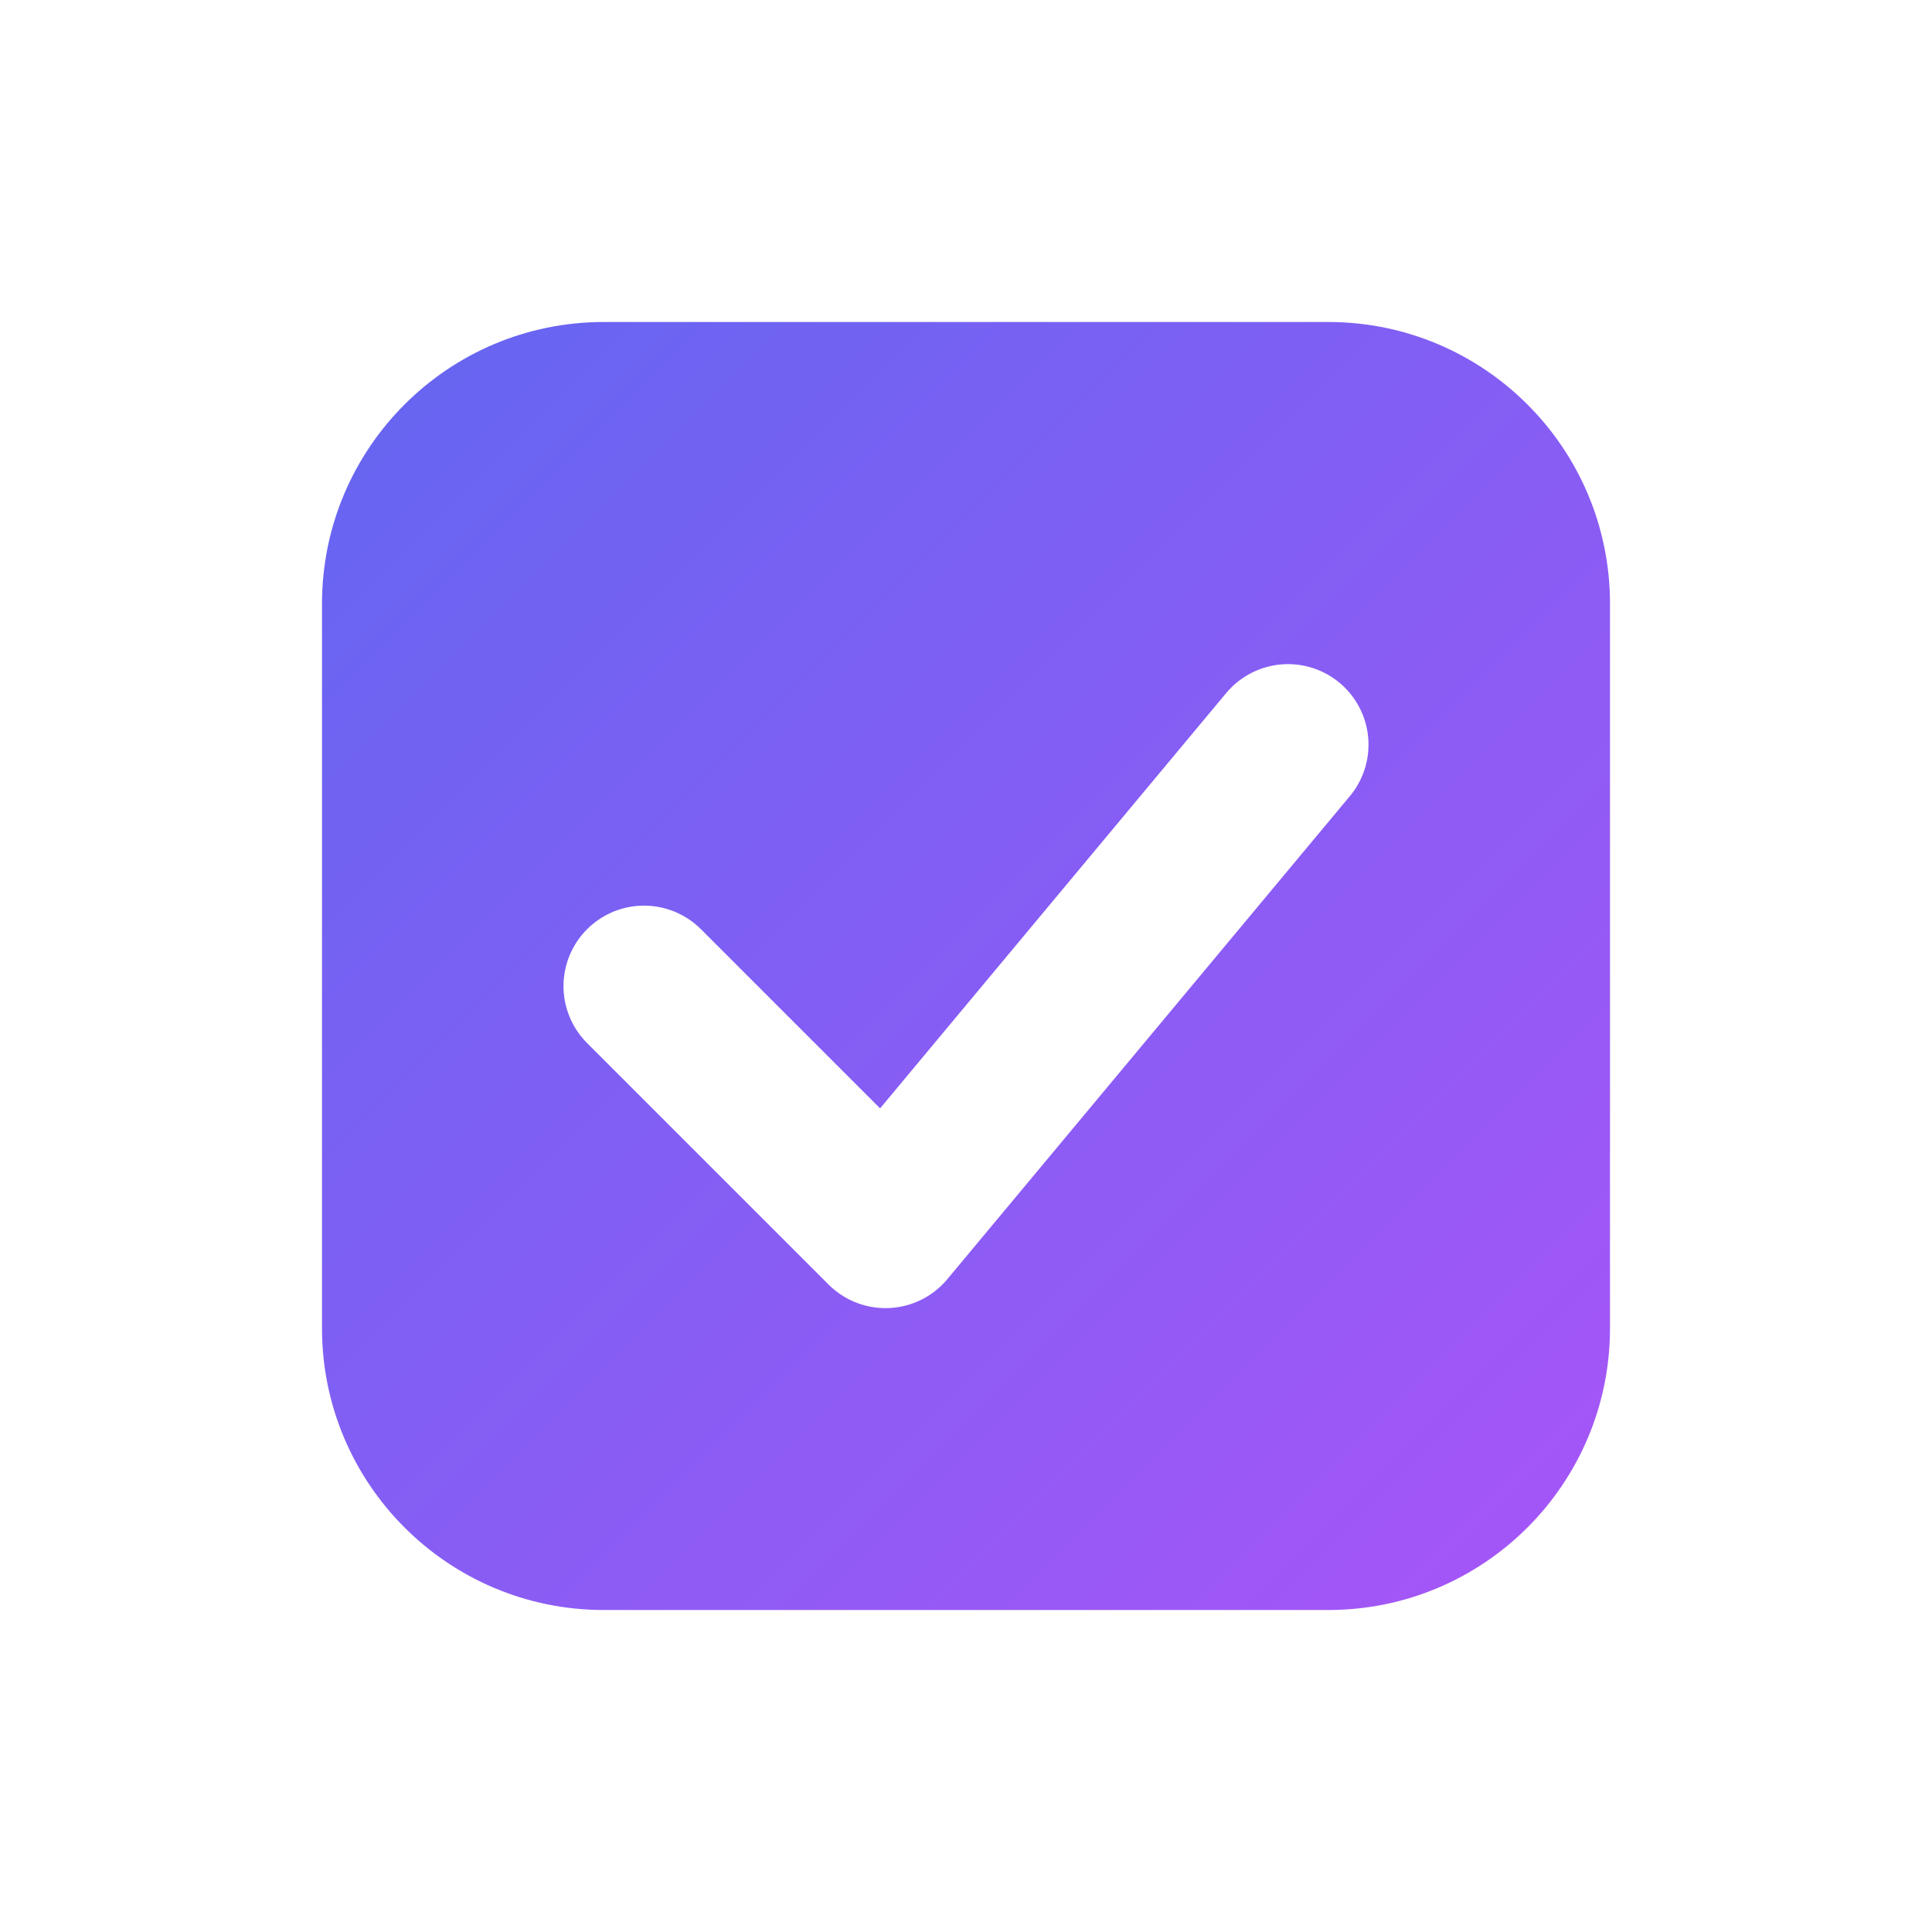
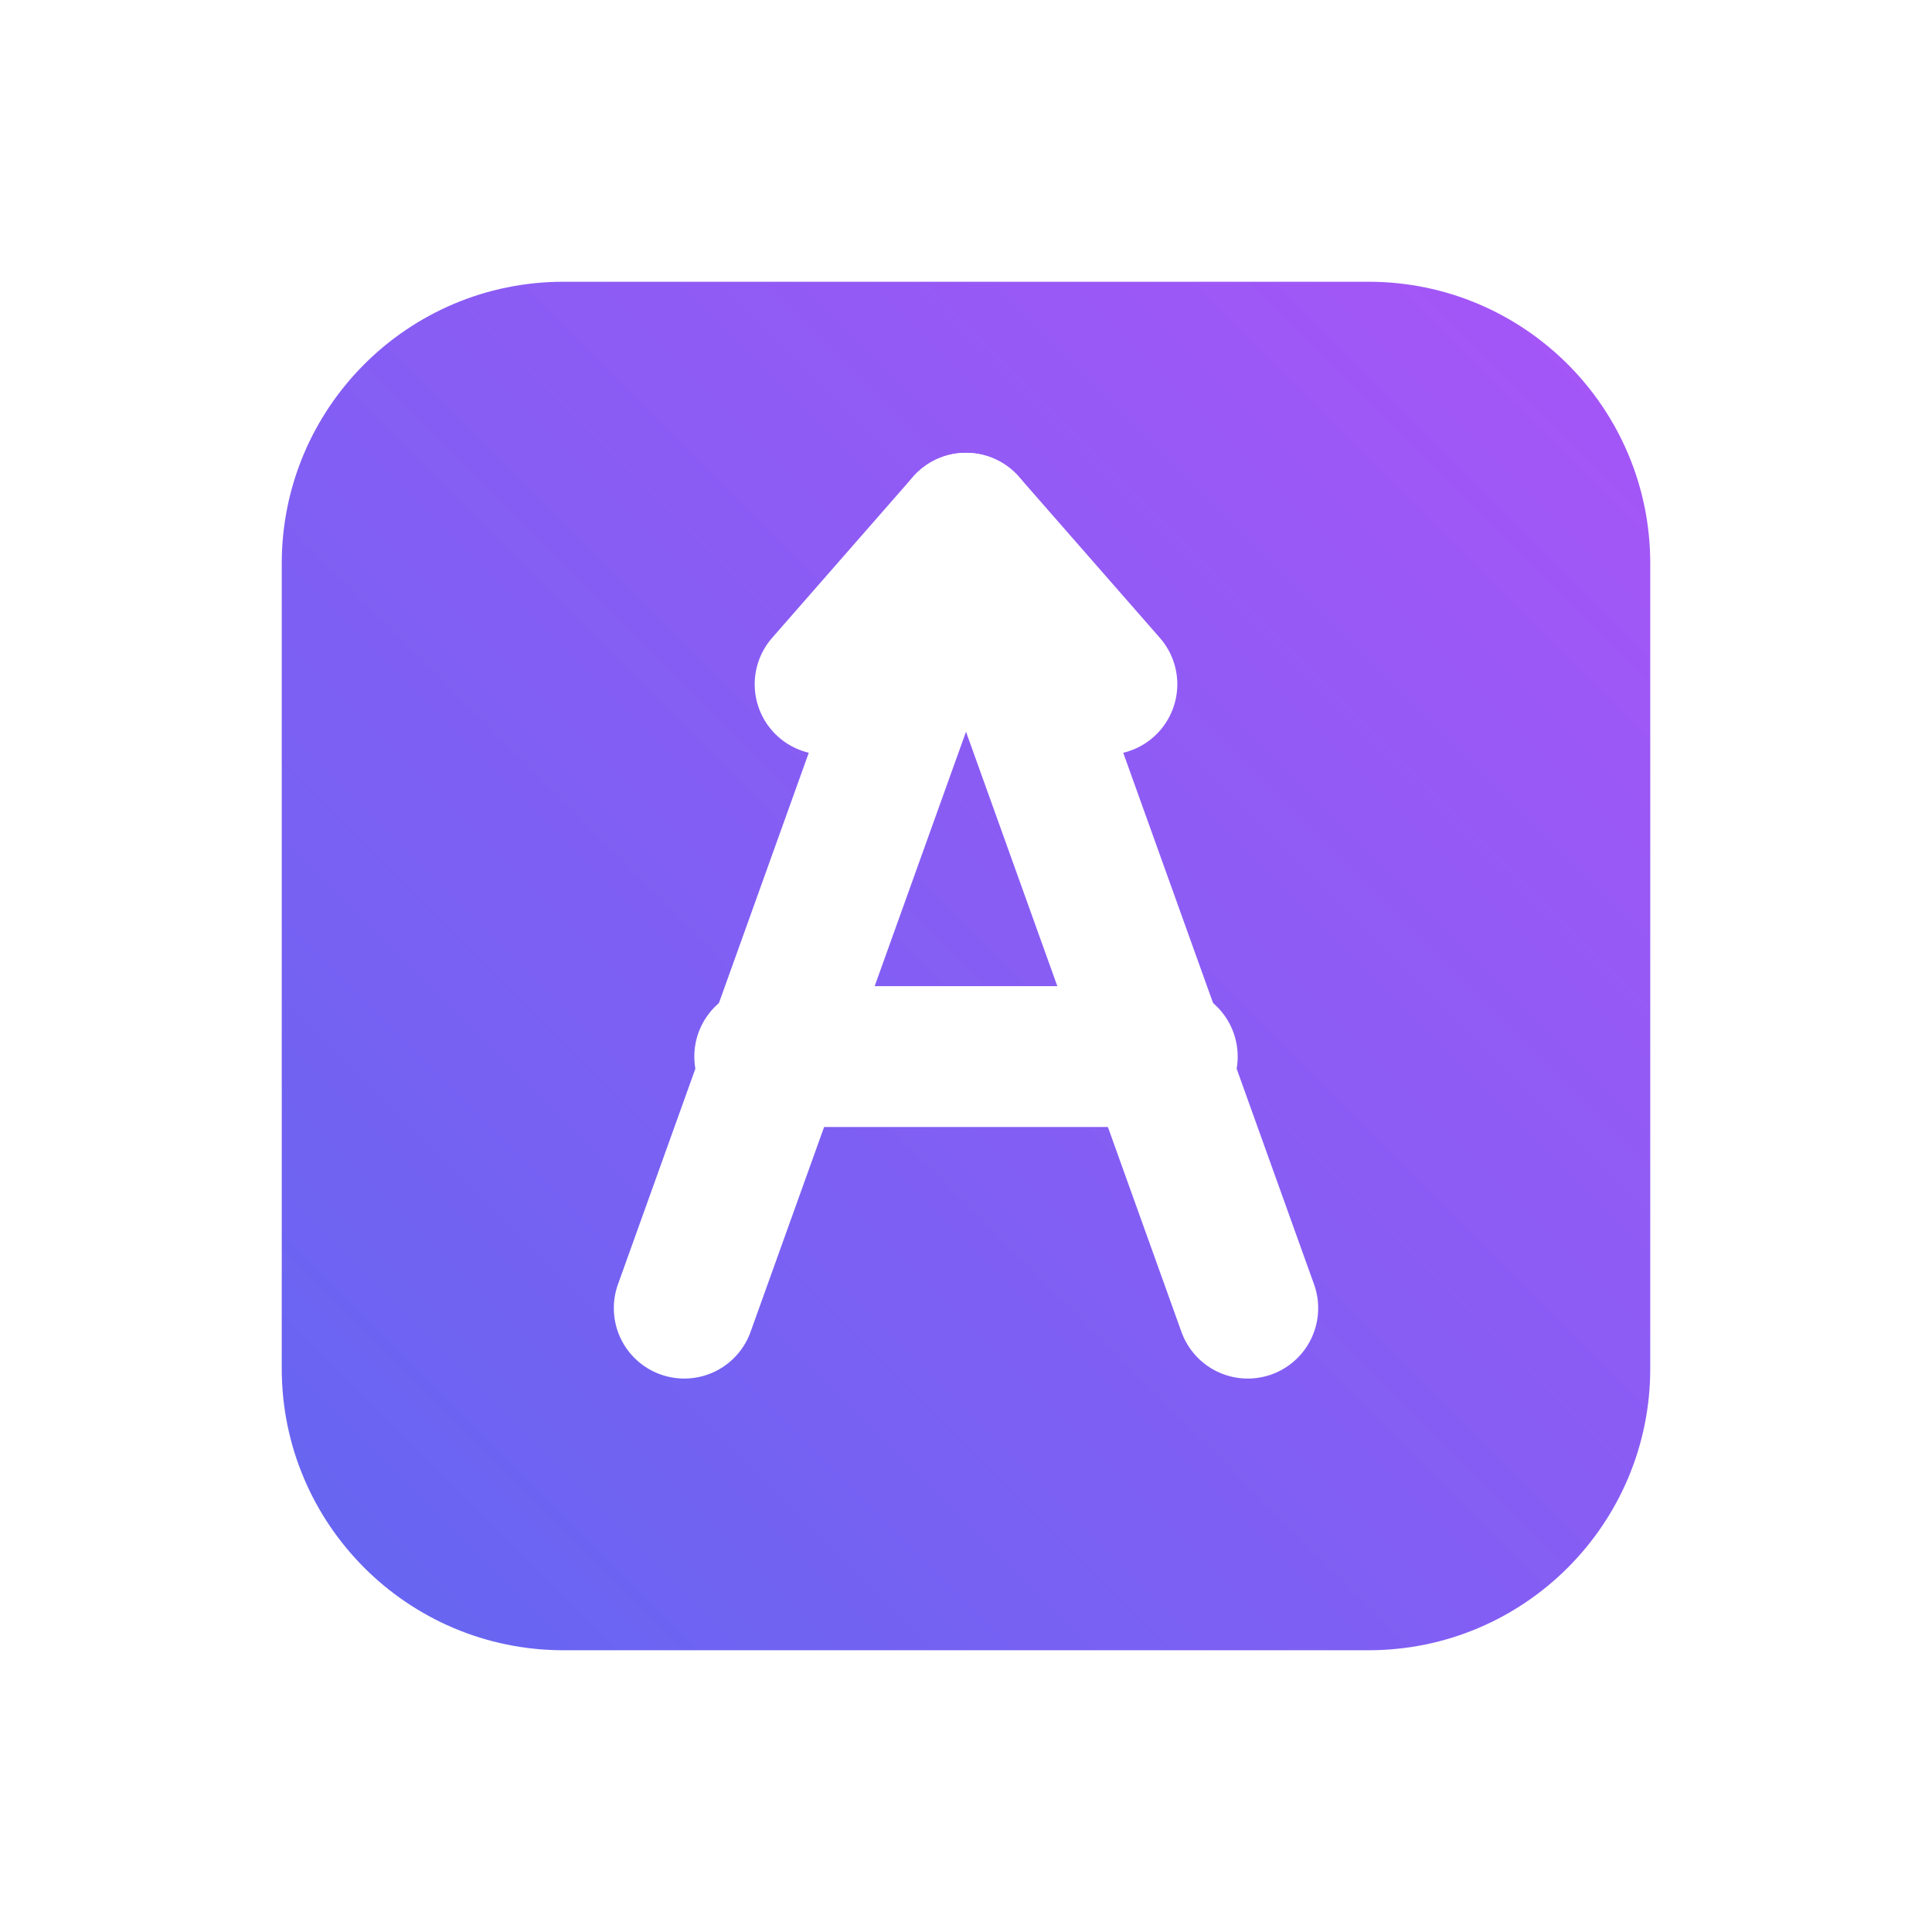
<svg xmlns="http://www.w3.org/2000/svg" width="192" height="192" viewBox="0 0 192 192">
  <rect width="192" height="192" fill="#ffffff" />
  <defs>
-     <linearGradient id="grad192" x1="0%" y1="0%" x2="100%" y2="100%">
+     <linearGradient id="agrogotiGrad192" x1="0%" y1="100%" x2="100%" y2="0%">
      <stop offset="0%" style="stop-color:#6366f1" />
      <stop offset="100%" style="stop-color:#a855f7" />
    </linearGradient>
  </defs>
-   <rect x="32" y="32" width="128" height="128" rx="28" fill="url(#grad192)" />
-   <path d="M64 98L88 122L128 74" stroke="white" stroke-width="16" stroke-linecap="round" stroke-linejoin="round" fill="none" />
+   <rect x="28" y="28" width="136" height="136" rx="28" fill="url(#agrogotiGrad192)" />
+   <g fill="none" stroke="white" stroke-width="14" stroke-linecap="round" stroke-linejoin="round">
+     <path d="M68 130 L96 52 L124 130" />
+     <path d="M76 105 L116 105" />
+     <path d="M82 68 L96 52 L110 68" />
+   </g>
</svg>
